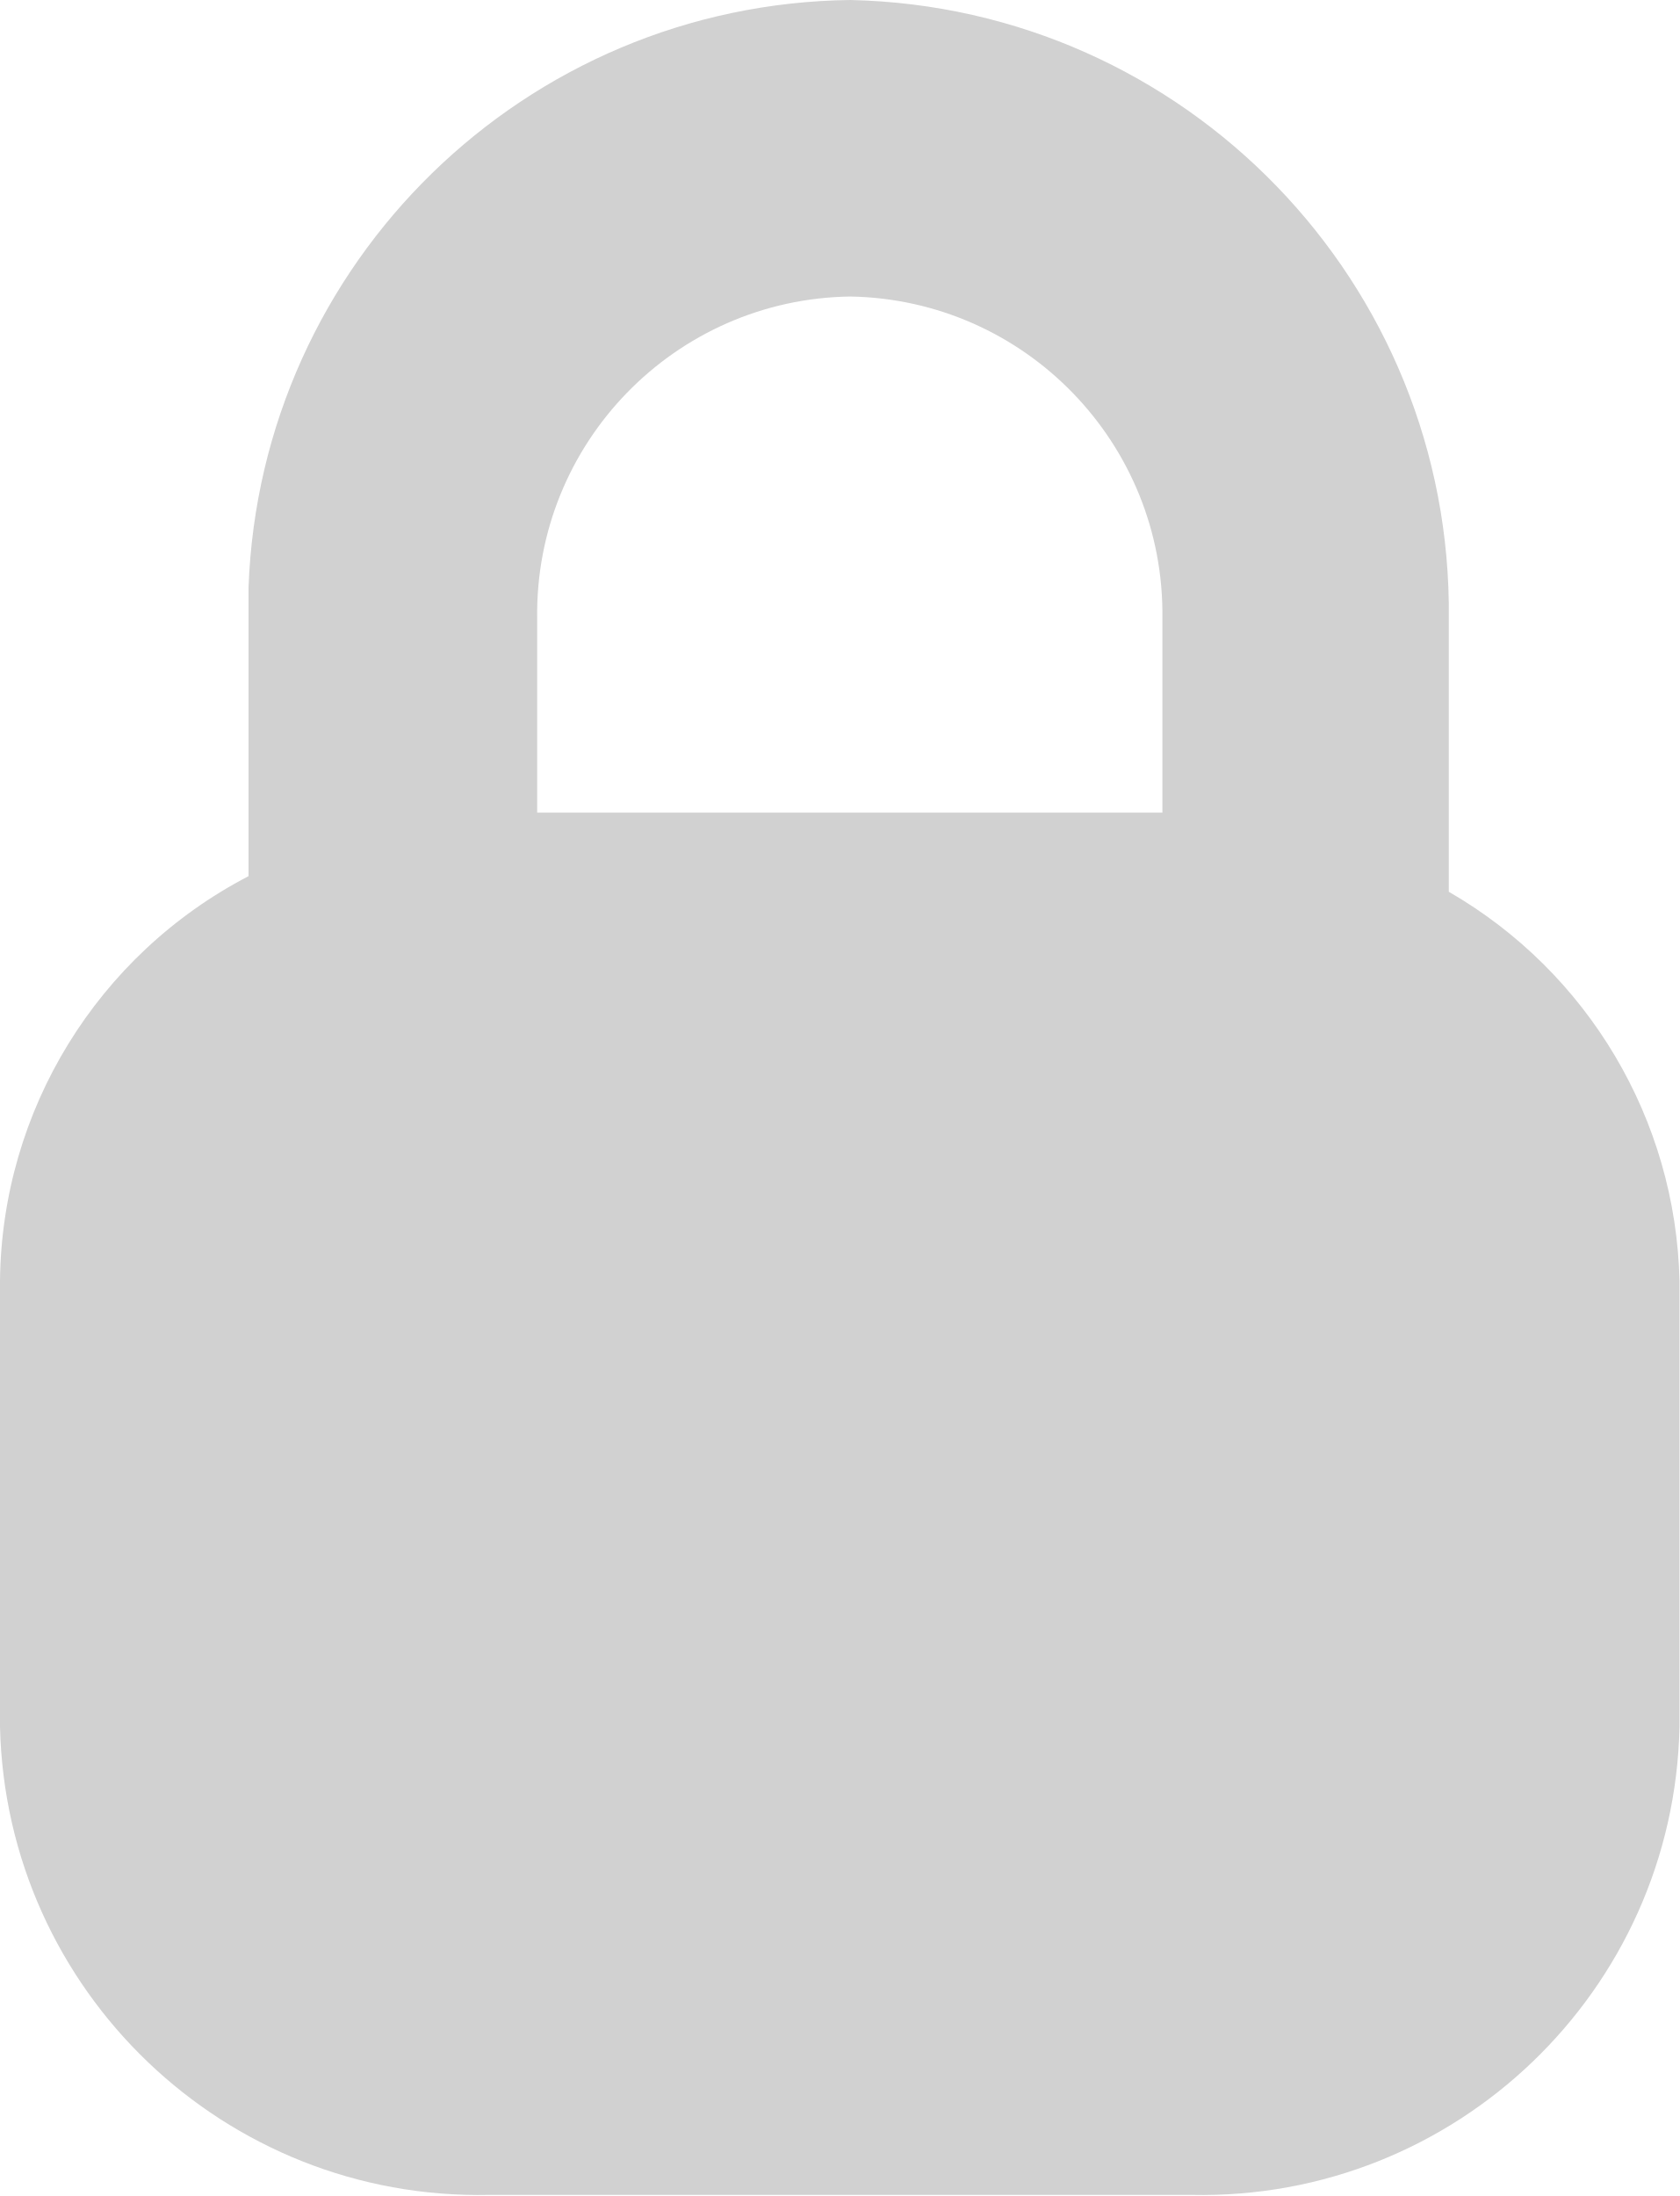
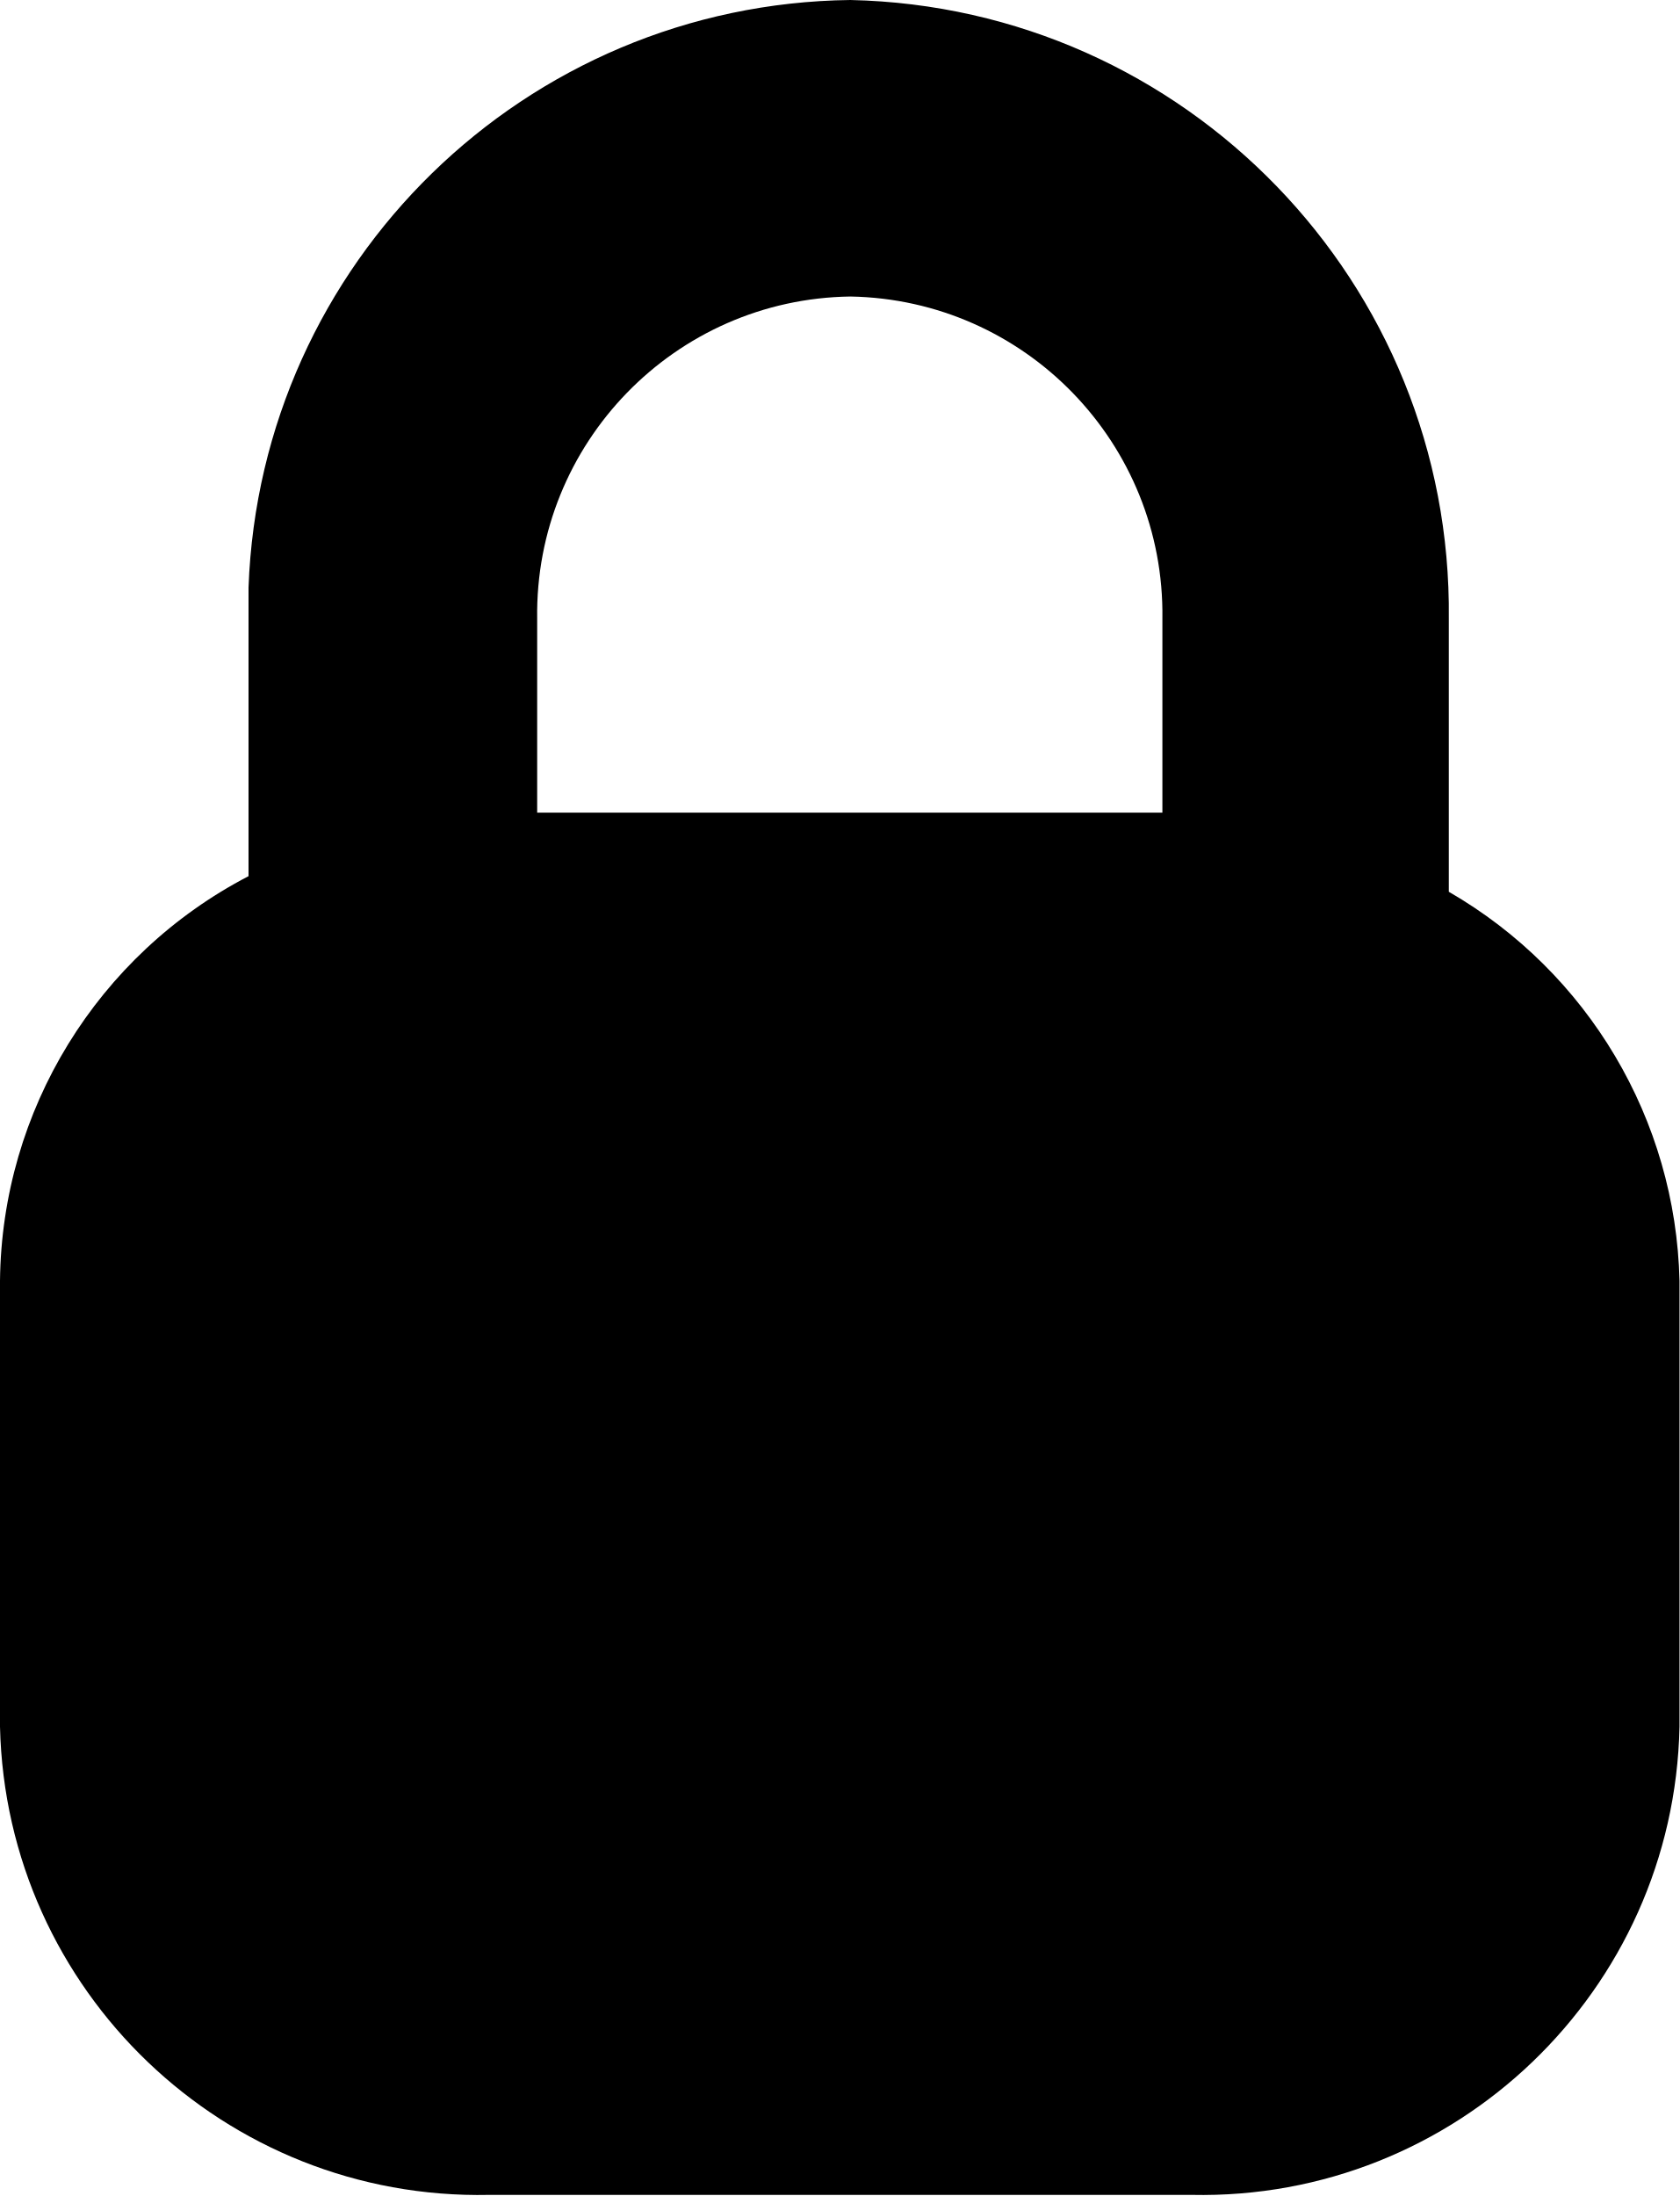
<svg xmlns="http://www.w3.org/2000/svg" viewBox="0 0 15.07 19.7">
  <g data-name="Layer 2">
-     <path d="M13 8V5.55A5.49 5.49 0 0 0 7.63 0a5.47 5.47 0 0 0-5.4 5.27v2.59A4.14 4.14 0 0 0 0 11.49v4a4.3 4.3 0 0 0 4.39 4.2h6.3a4.29 4.29 0 0 0 4.38-4.2v-4A4.14 4.14 0 0 0 13 8Zm-2.57-2.45v1.74H4.82V5.55a2.85 2.85 0 0 1 2.81-2.89 2.85 2.85 0 0 1 2.8 2.89Z" style="fill:#d1d1d1" data-name="Layer 1" />
+     <path d="M13 8V5.55A5.49 5.49 0 0 0 7.63 0a5.47 5.47 0 0 0-5.4 5.27v2.59A4.14 4.14 0 0 0 0 11.49v4a4.3 4.3 0 0 0 4.39 4.2h6.3a4.29 4.29 0 0 0 4.38-4.2v-4A4.14 4.14 0 0 0 13 8Zm-2.57-2.45v1.74H4.82V5.55a2.85 2.85 0 0 1 2.81-2.89 2.85 2.85 0 0 1 2.8 2.89Z" fill="currentColor" data-name="Layer 1" />
  </g>
</svg>
